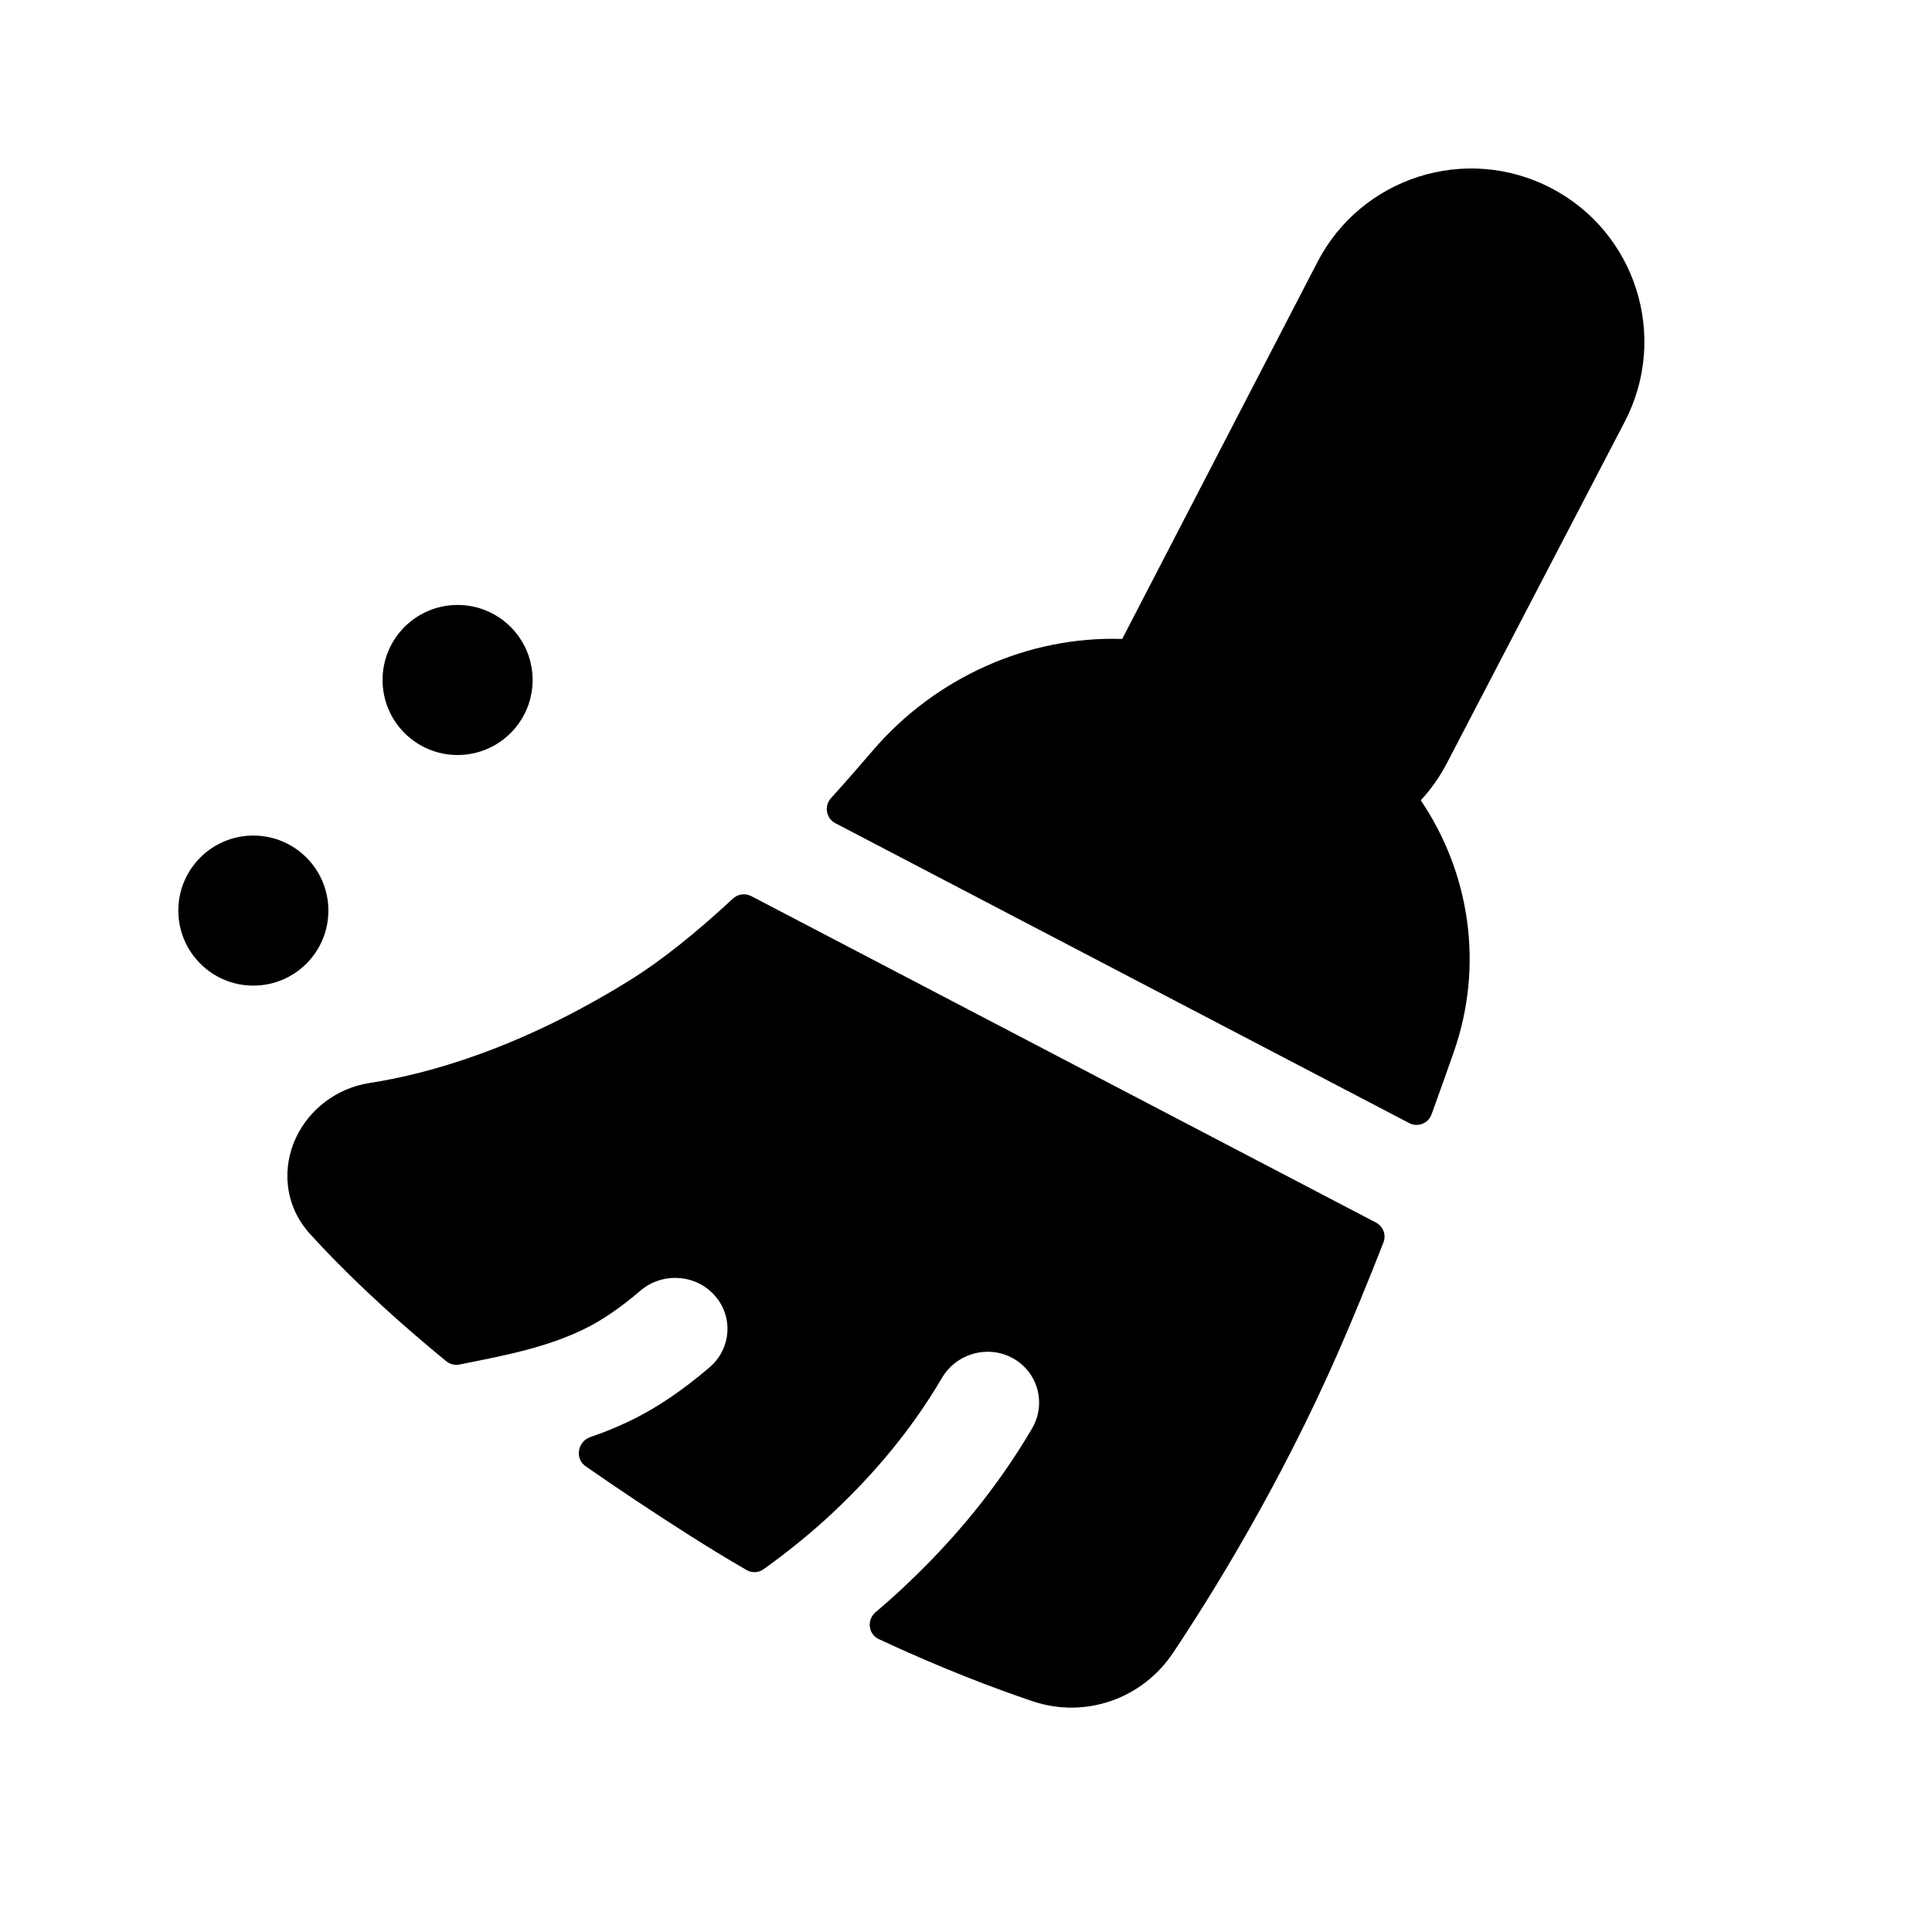
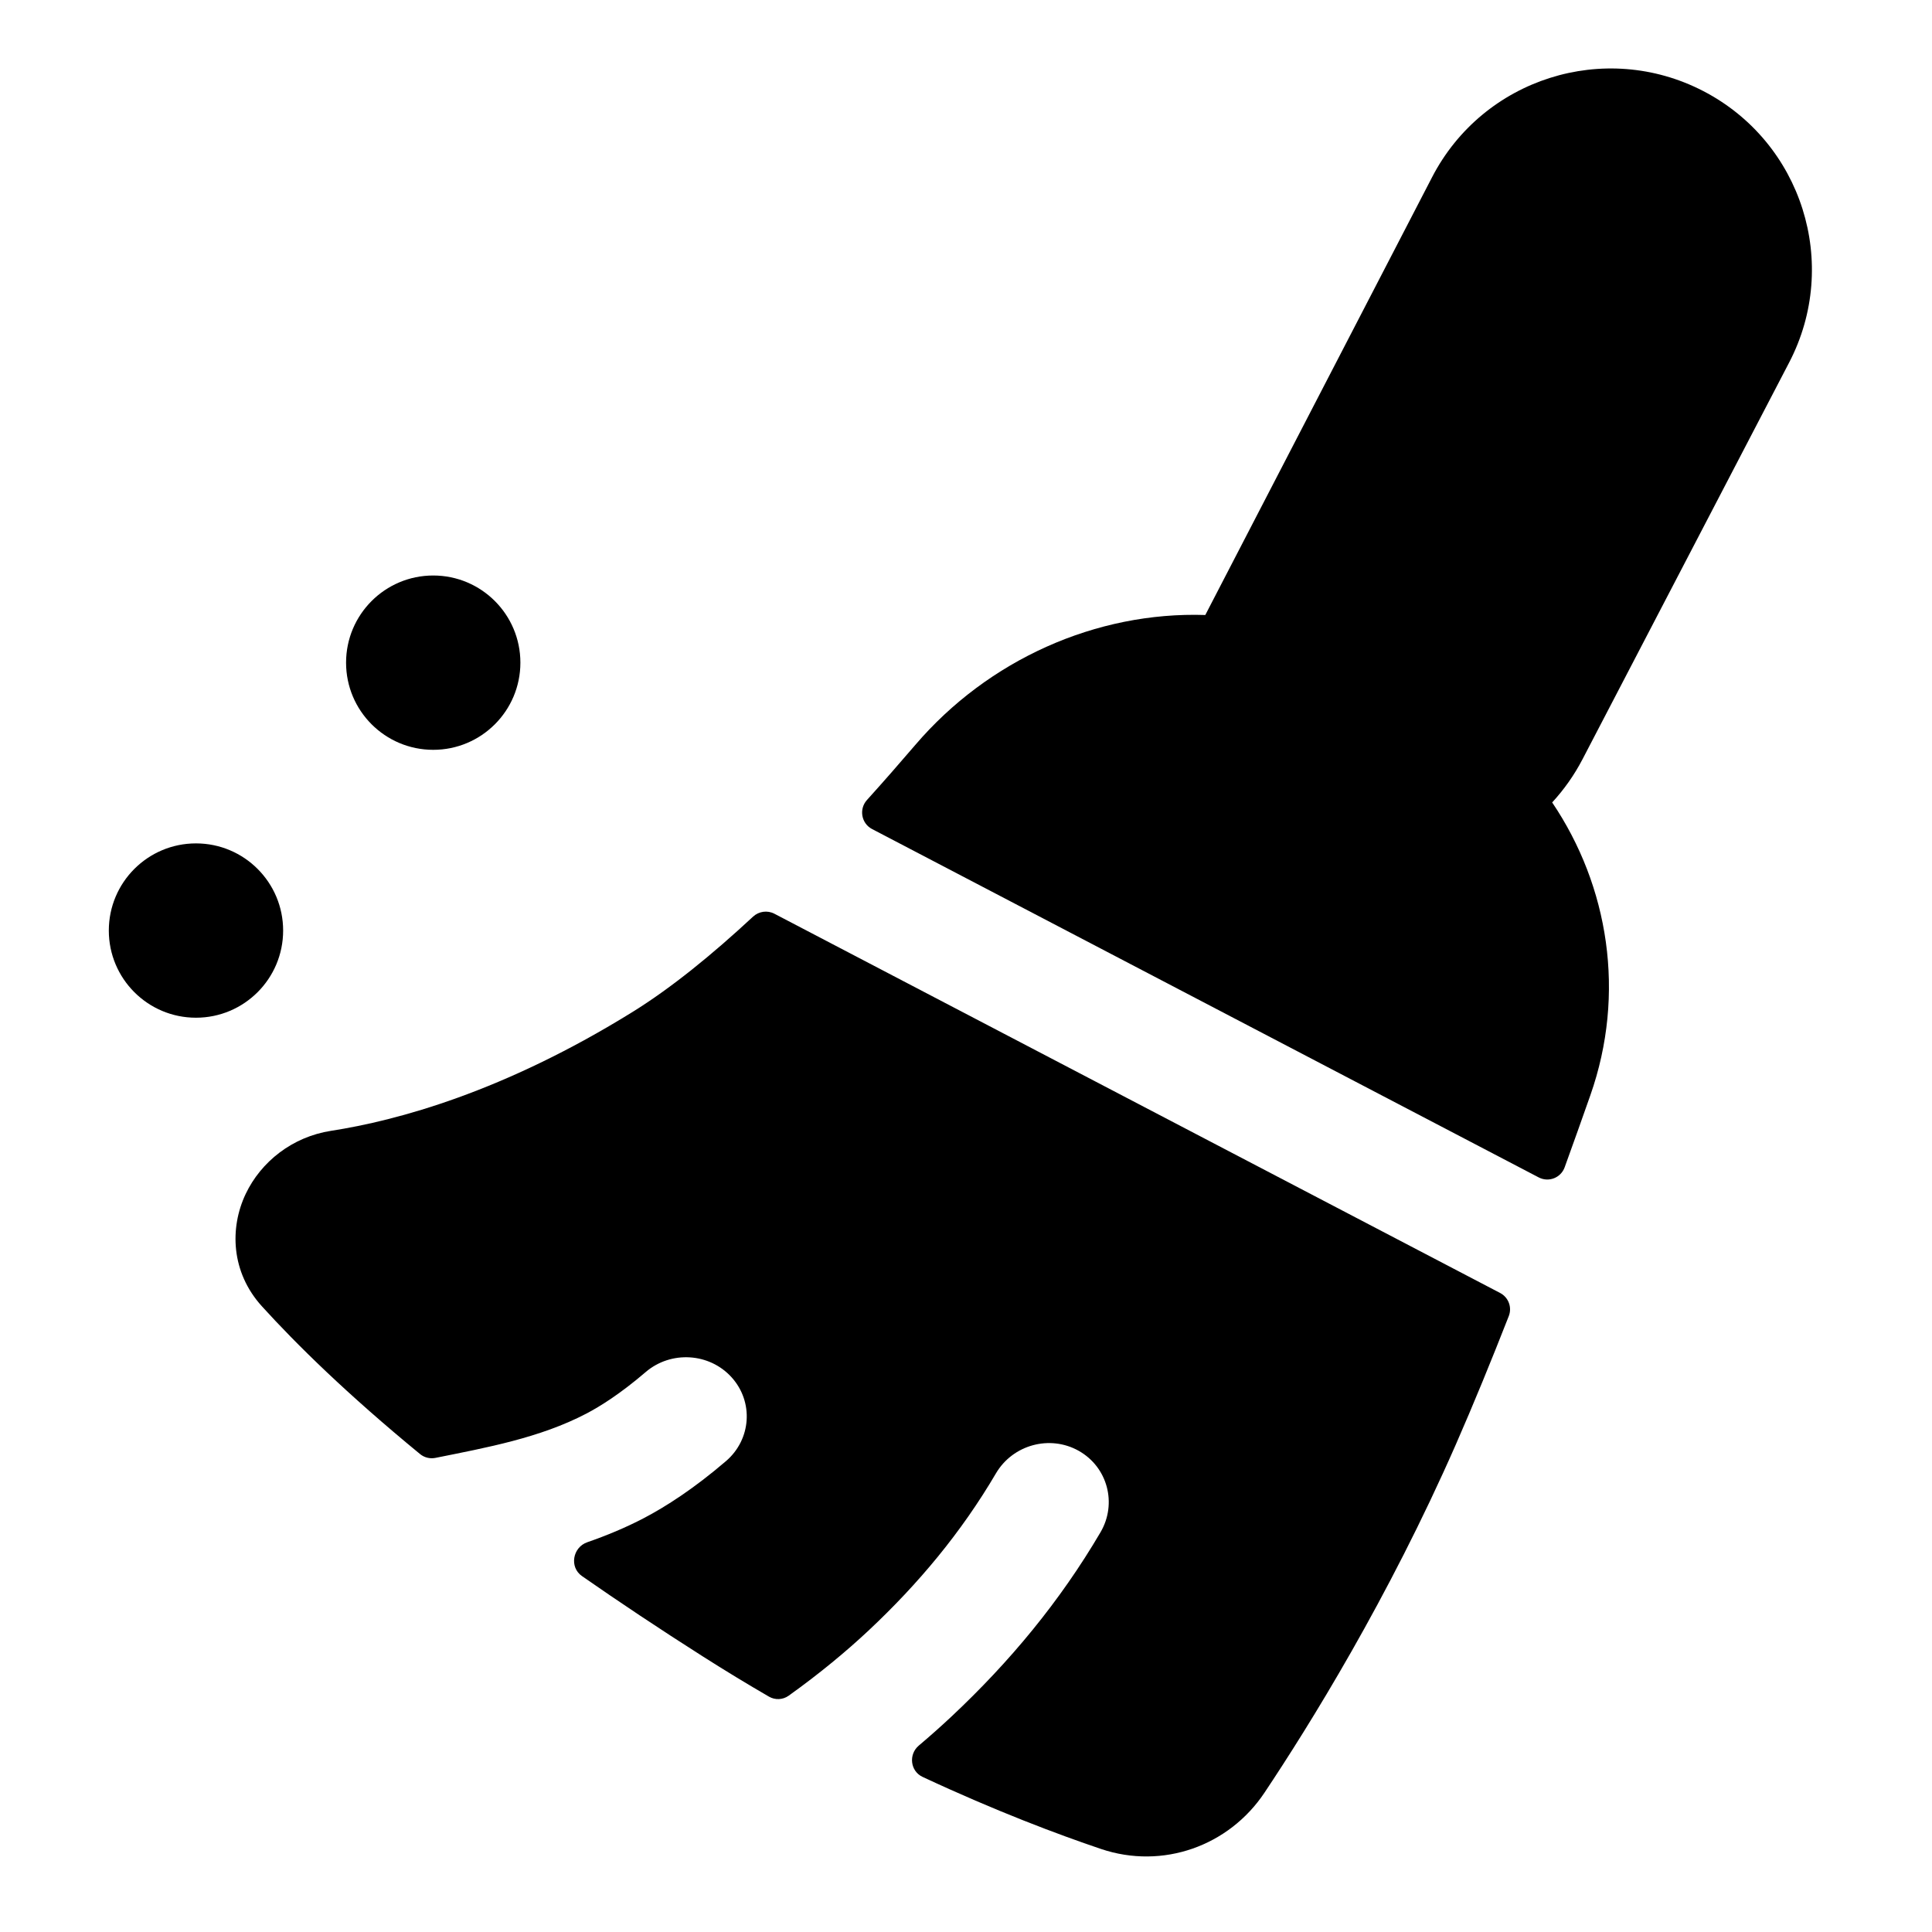
- <svg xmlns="http://www.w3.org/2000/svg" fill="none" height="512" viewBox="0 0 97 97" width="512">
+ <svg xmlns="http://www.w3.org/2000/svg" fill="none" height="512" viewBox="6 5.5 80 83.5" width="512">
  <g fill="#000">
    <path d="m66.145 13.156c2.208-4.263 7.455-5.929 11.718-3.721 4.27 2.212 5.934 7.47 3.712 11.735l-8.929 17.143c-.357.686-.8 1.312-1.312 1.868 2.44 3.613 3.196 8.258 1.65 12.656-.352 1.002-.724 2.047-1.111 3.115-.165.455-.692.659-1.121.435l-28.811-15.056c-.467-.244-.575-.864-.222-1.255.717-.794 1.415-1.592 2.086-2.376 3.151-3.688 7.821-5.774 12.538-5.62.053-.11.11-.219.169-.328z" />
    <path d="m37.719 44.991c-.303-.158-.672-.106-.923.126-1.773 1.648-3.543 3.086-5.193 4.11-5.574 3.458-10.182 4.704-13.043 5.146-1.674.259-3.032 1.336-3.694 2.733-.691 1.46-.639 3.372.704 4.852 1.48 1.631 3.672 3.789 6.835 6.386.185.152.43.212.665.165 2.212-.445 4.515-.864 6.524-1.915.585-.306 1.461-.851 2.559-1.792 1.093-.938 2.758-.837 3.717.225.96 1.062.851 2.683-.243 3.621-1.389 1.191-2.596 1.965-3.553 2.466-.783.409-1.603.75-2.44 1.04-.636.22-.785 1.077-.233 1.462 1.593 1.11 3.33 2.269 5.223 3.473.968.616 1.923 1.195 2.859 1.738.267.155.6.141.852-.039 1.351-.966 2.514-1.936 3.463-2.826 2.146-2.013 3.997-4.231 5.495-6.782.729-1.241 2.331-1.678 3.579-.976s1.669 2.279.941 3.52c-1.752 2.986-3.921 5.6-6.436 7.959-.435.408-.908.83-1.417 1.26-.451.381-.37 1.105.164 1.354 3.184 1.487 5.863 2.49 7.707 3.113 2.675.903 5.533-.13 7.067-2.428 1.94-2.906 5.348-8.386 8.273-15.053.759-1.73 1.531-3.616 2.288-5.549.148-.379-.013-.809-.374-.998z" />
    <path d="m22.974 37.907c2.08 0 3.767-1.686 3.767-3.767 0-2.08-1.686-3.767-3.767-3.767-2.08 0-3.767 1.686-3.767 3.767 0 2.08 1.686 3.767 3.767 3.767z" />
    <path d="m12.72 49.485c2.08 0 3.767-1.686 3.767-3.767 0-2.08-1.686-3.767-3.767-3.767-2.08 0-3.767 1.686-3.767 3.767 0 2.08 1.686 3.767 3.767 3.767z" />
  </g>
</svg>
